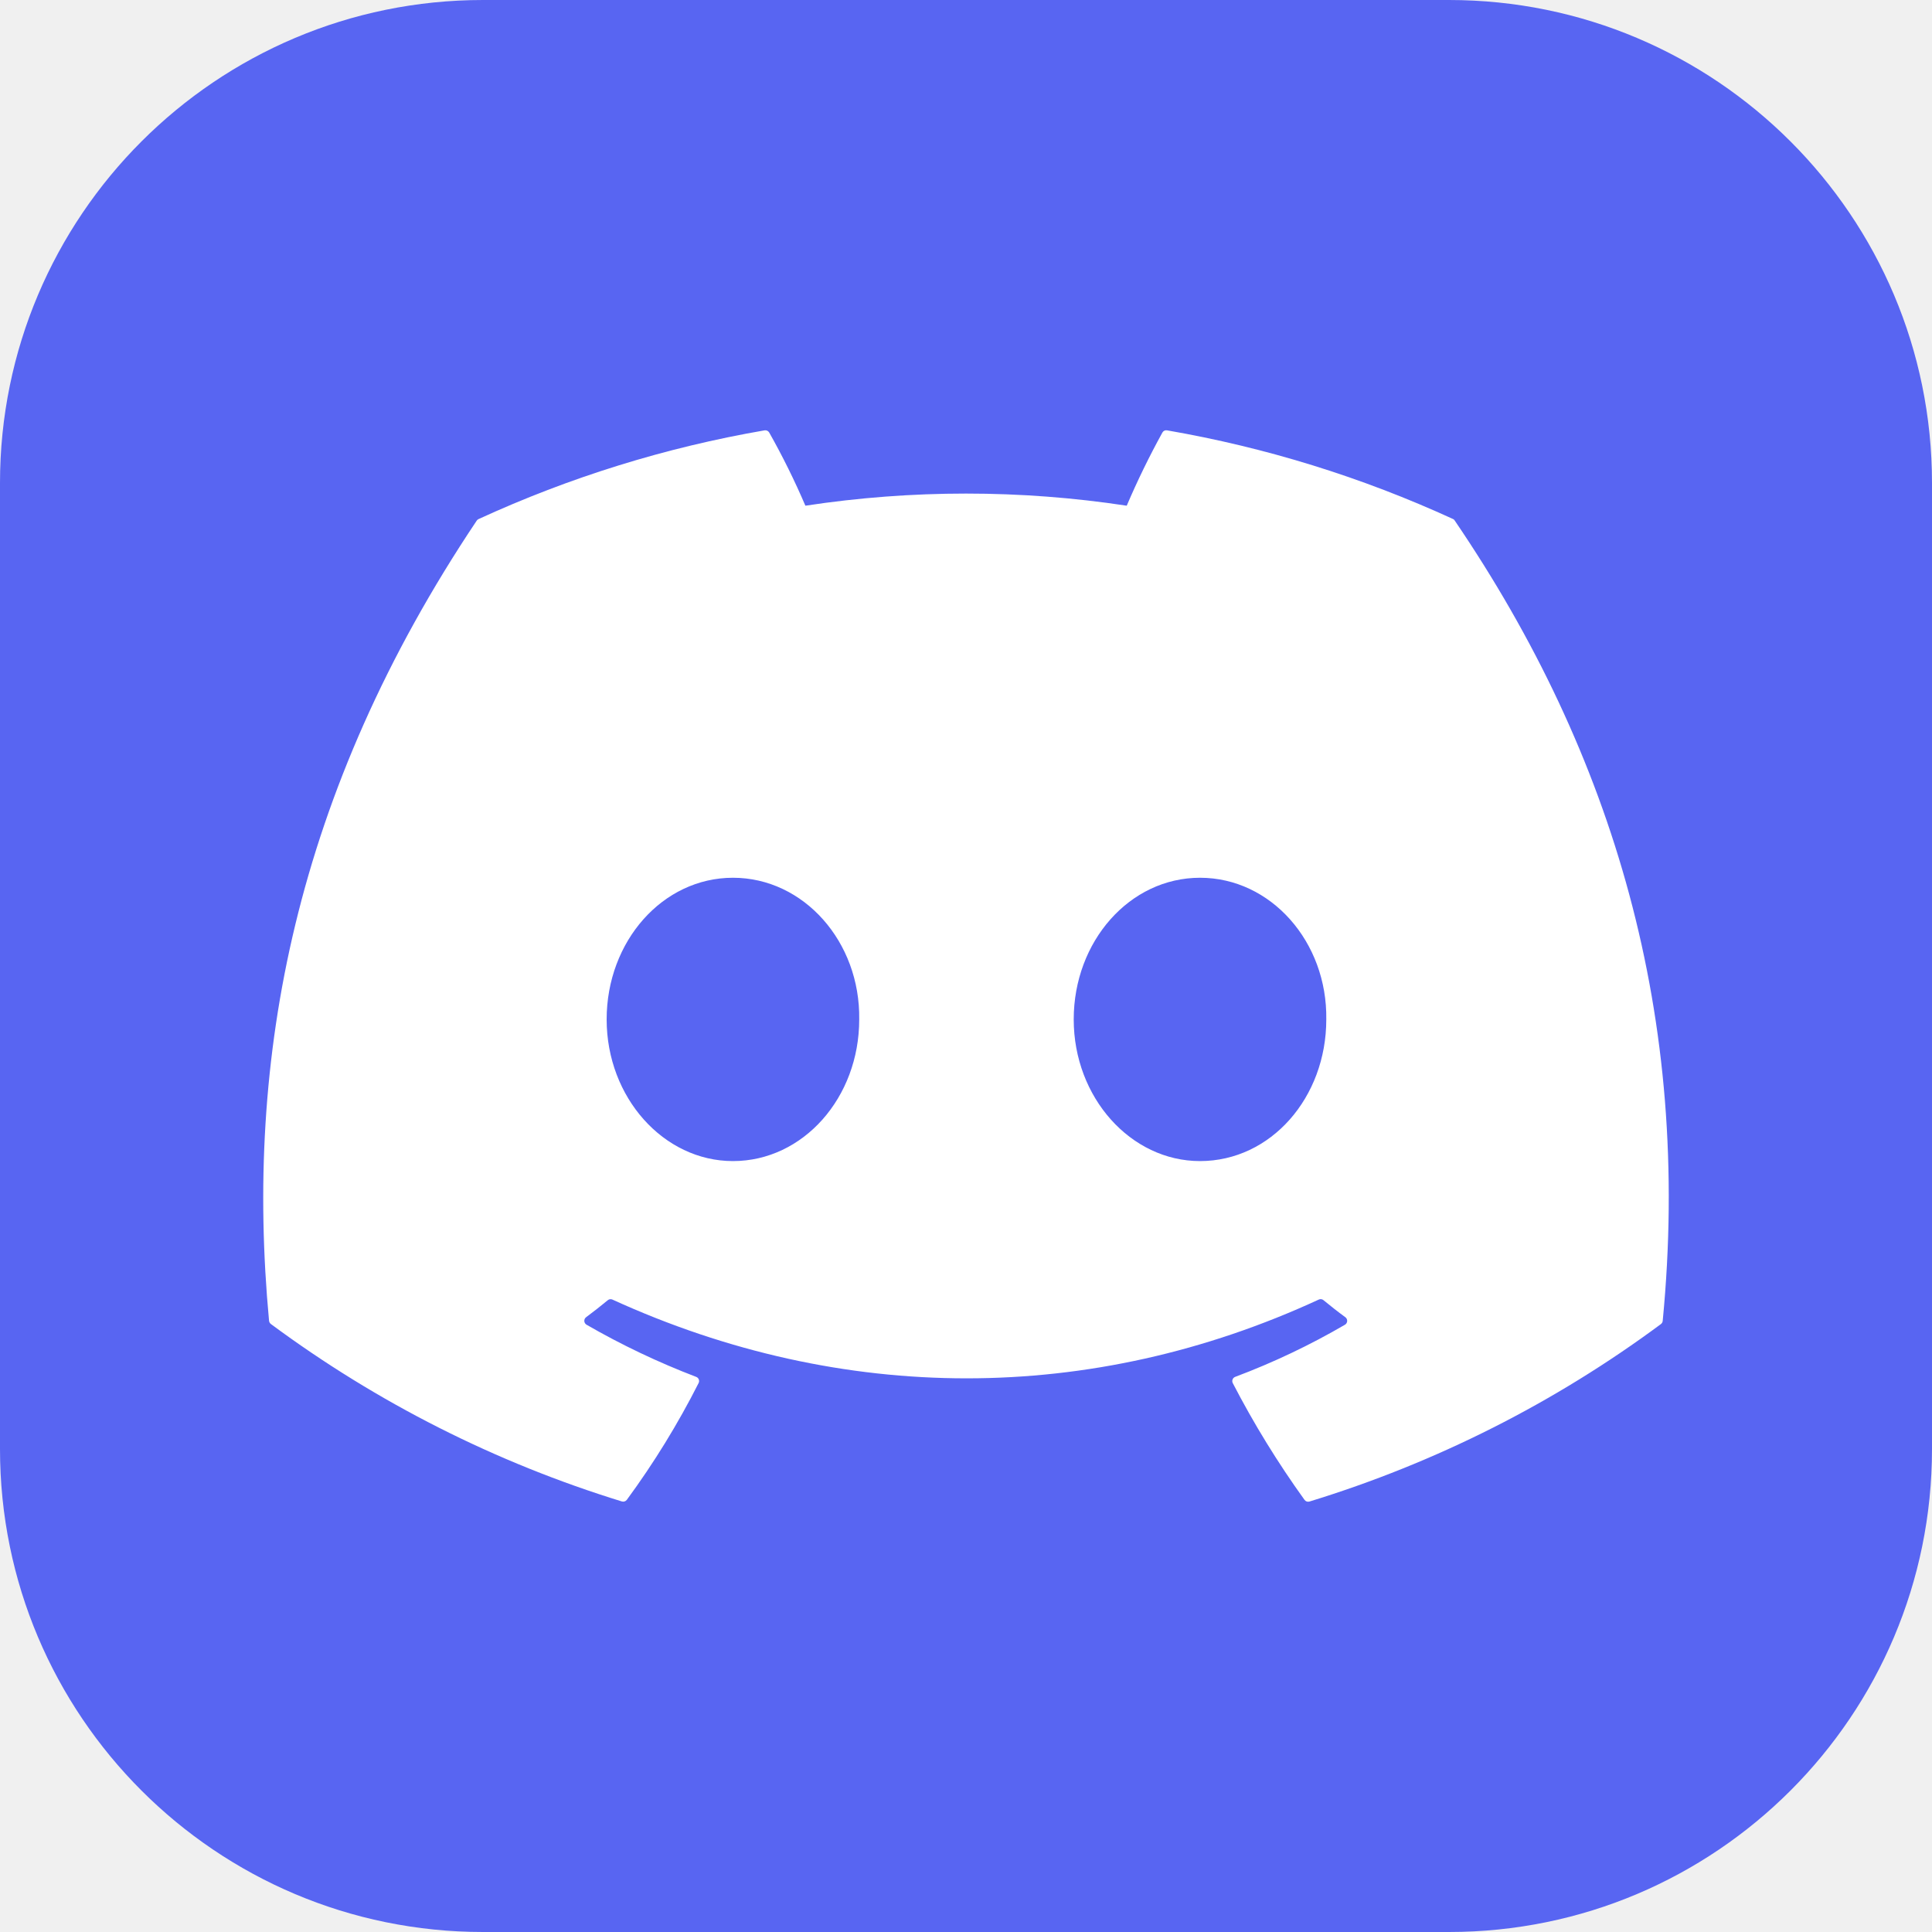
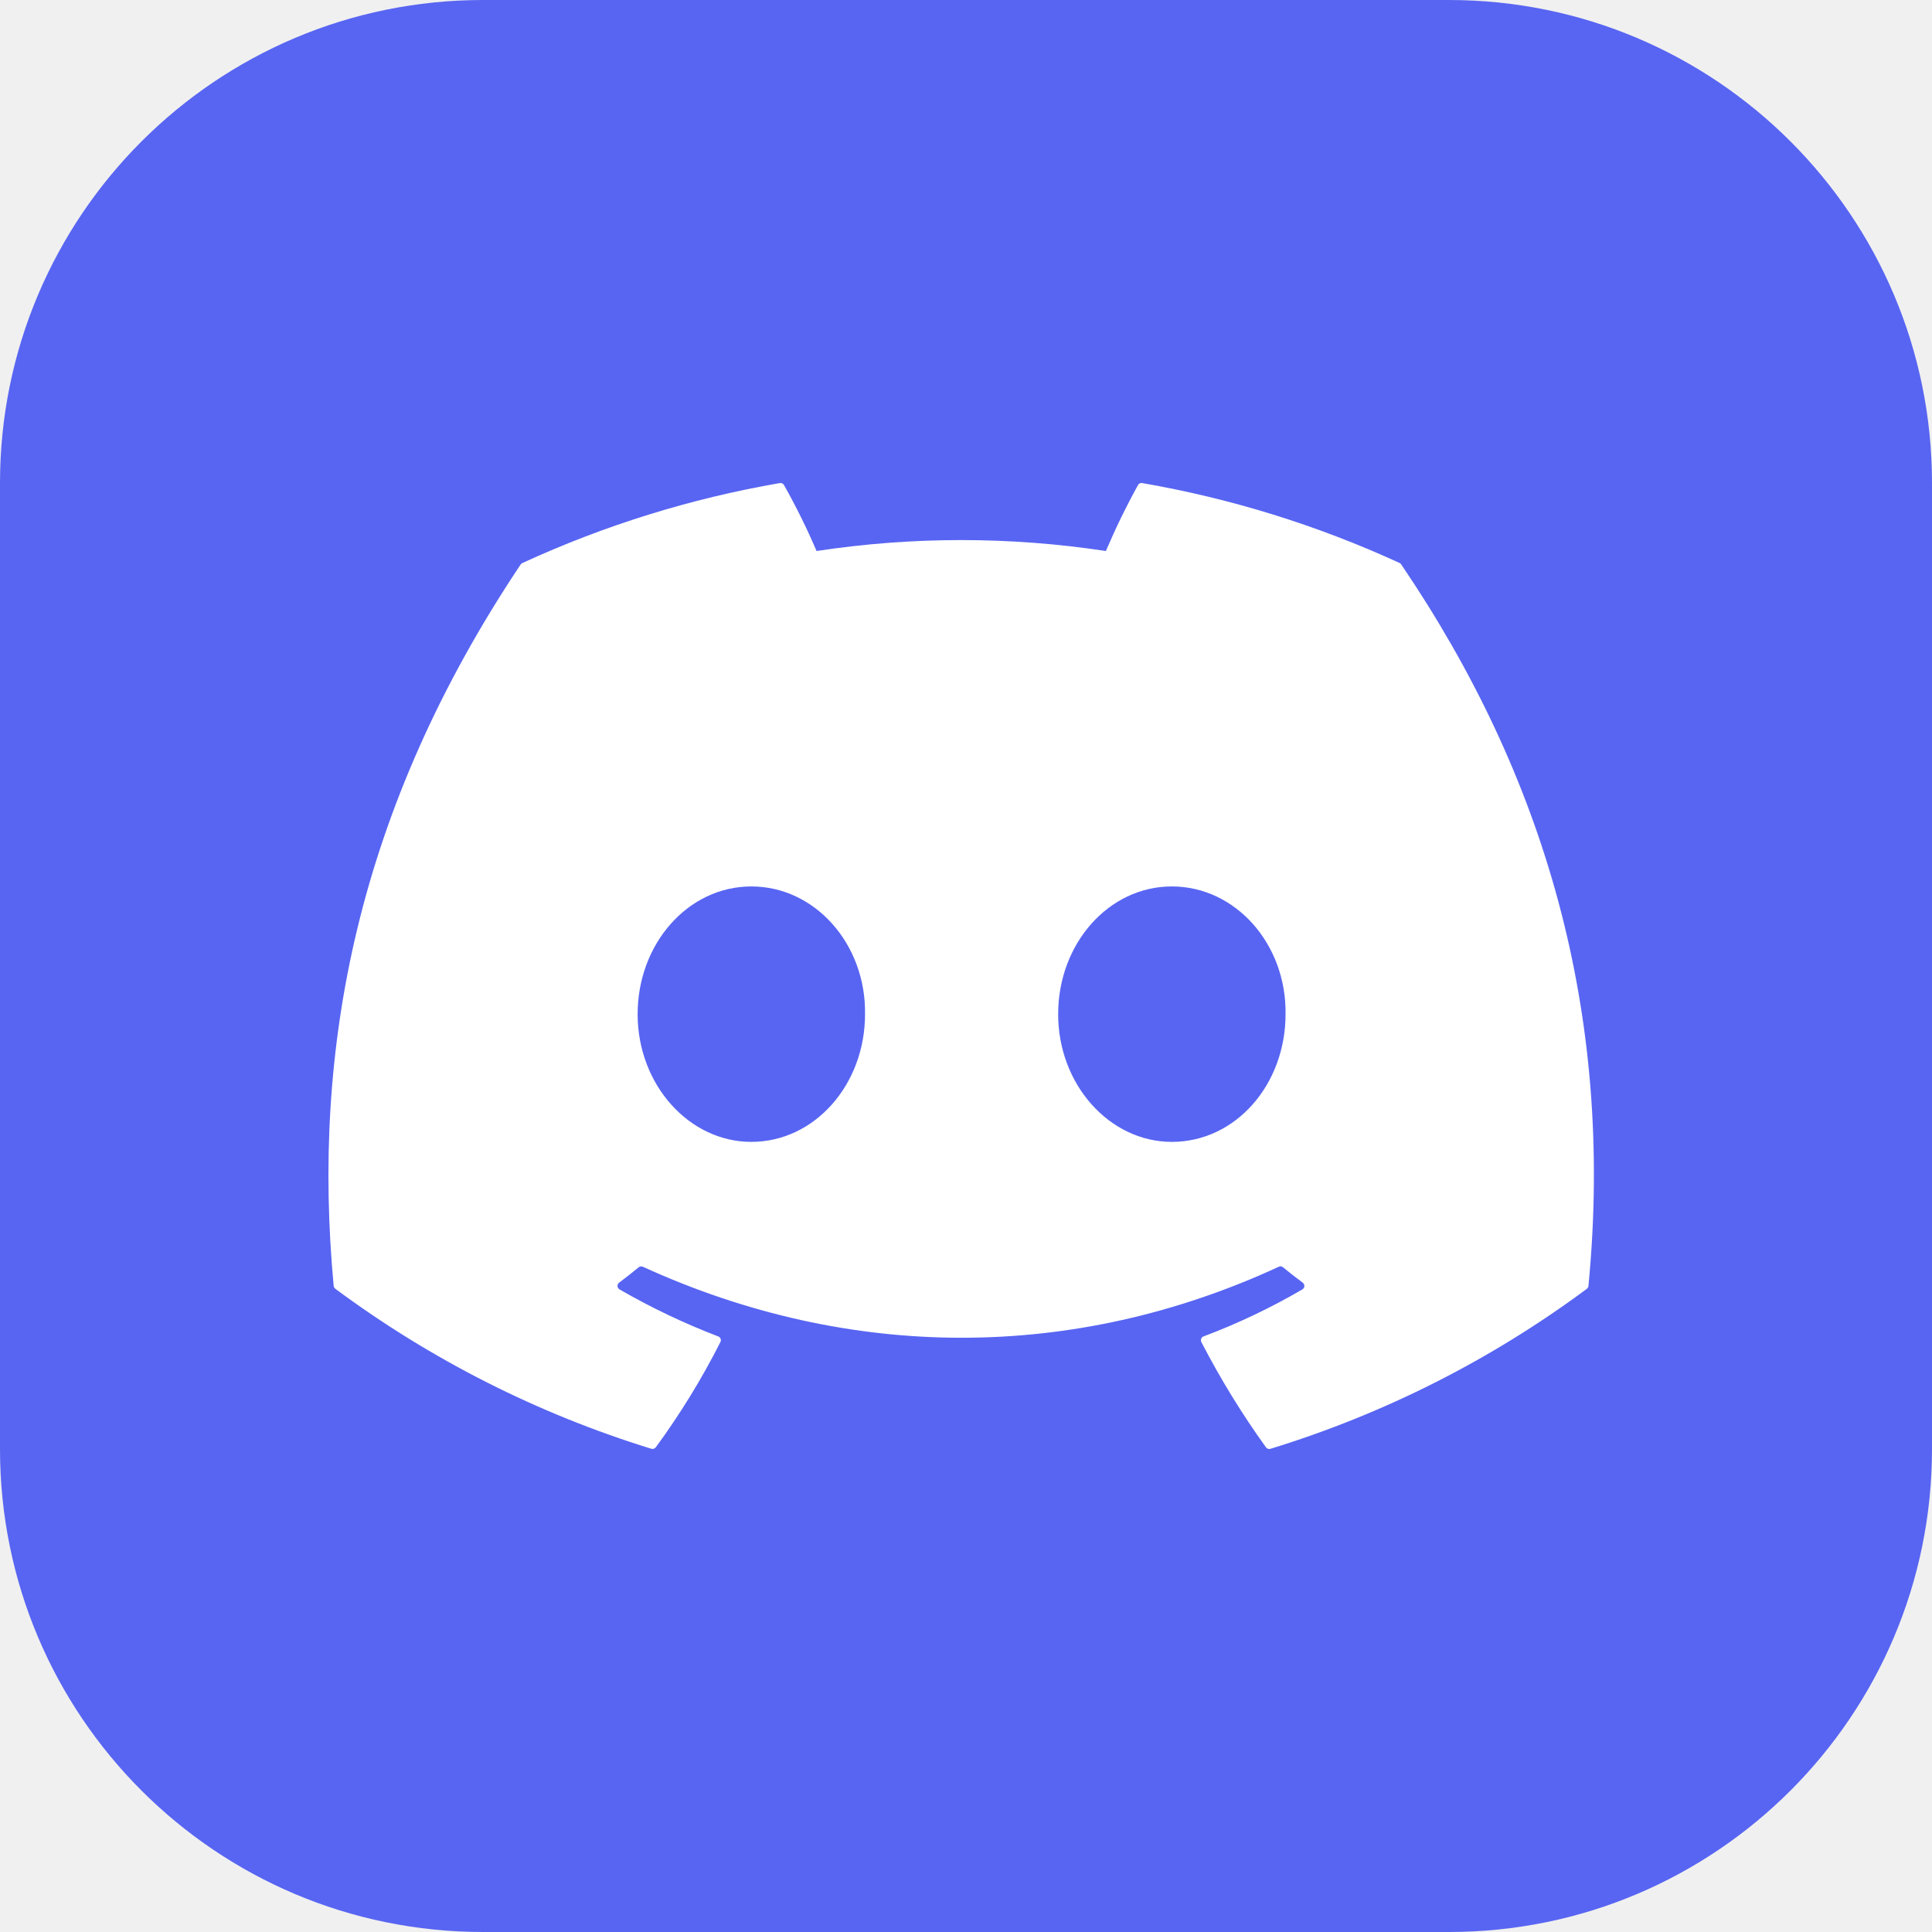
<svg xmlns="http://www.w3.org/2000/svg" width="200" height="200" viewBox="0 0 200 200" fill="none">
  <g clip-path="url(#clip0_116_7)">
-     <rect width="200" height="200" rx="50" fill="#5865F2" />
-     <path d="M150.43 53.734C140.996 49.404 131.04 46.317 120.811 44.549C120.718 44.531 120.621 44.543 120.535 44.584C120.45 44.624 120.379 44.691 120.333 44.773C118.975 47.235 117.742 49.764 116.639 52.35C105.613 50.676 94.398 50.676 83.373 52.35C82.264 49.758 81.014 47.228 79.627 44.773C79.579 44.692 79.508 44.627 79.423 44.587C79.338 44.547 79.243 44.534 79.15 44.549C68.924 46.314 58.971 49.401 49.542 53.734C49.46 53.769 49.392 53.827 49.346 53.902C30.483 82.086 25.316 109.577 27.851 136.721C27.859 136.788 27.879 136.852 27.912 136.911C27.945 136.969 27.989 137.021 28.042 137.062C39.026 145.198 51.312 151.41 64.377 155.43C64.469 155.457 64.567 155.456 64.659 155.426C64.75 155.396 64.83 155.339 64.888 155.262C67.694 151.443 70.179 147.4 72.32 143.172C72.35 143.114 72.366 143.051 72.369 142.986C72.372 142.921 72.361 142.856 72.337 142.796C72.313 142.735 72.277 142.681 72.23 142.635C72.184 142.59 72.128 142.555 72.067 142.533C68.147 141.035 64.352 139.23 60.716 137.133C60.65 137.094 60.595 137.04 60.555 136.974C60.515 136.909 60.492 136.835 60.487 136.759C60.483 136.682 60.497 136.606 60.529 136.536C60.561 136.467 60.61 136.406 60.671 136.36C61.432 135.792 62.197 135.195 62.925 134.592C62.989 134.539 63.067 134.505 63.15 134.494C63.233 134.483 63.317 134.496 63.394 134.53C87.207 145.403 112.989 145.403 136.521 134.53C136.598 134.493 136.684 134.479 136.768 134.489C136.853 134.499 136.933 134.533 136.999 134.587C137.726 135.186 138.491 135.789 139.272 136.36C139.334 136.406 139.383 136.466 139.415 136.535C139.448 136.605 139.462 136.681 139.459 136.757C139.455 136.834 139.432 136.908 139.392 136.973C139.353 137.039 139.298 137.094 139.233 137.133C135.602 139.25 131.799 141.057 127.864 142.533C127.803 142.556 127.747 142.592 127.701 142.638C127.654 142.684 127.618 142.74 127.595 142.801C127.572 142.862 127.562 142.928 127.565 142.993C127.569 143.059 127.587 143.123 127.617 143.181C129.794 147.385 132.276 151.424 135.043 155.265C135.1 155.344 135.179 155.404 135.271 155.435C135.363 155.466 135.462 155.467 135.555 155.438C148.637 151.43 160.94 145.218 171.933 137.071C171.986 137.031 172.031 136.981 172.064 136.923C172.097 136.866 172.117 136.801 172.123 136.735C175.158 105.348 167.042 78.082 150.609 53.913C150.572 53.834 150.509 53.771 150.43 53.734ZM75.873 120.195C68.702 120.195 62.8 113.613 62.8 105.53C62.8 97.447 68.592 90.865 75.873 90.865C83.214 90.865 89.065 97.504 88.946 105.53C88.952 113.613 83.157 120.195 75.873 120.195ZM124.224 120.195C117.053 120.195 111.151 113.613 111.151 105.53C111.151 97.447 116.943 90.865 124.224 90.865C131.565 90.865 137.416 97.504 137.297 105.53C137.3 113.613 131.565 120.195 124.224 120.195Z" fill="white" />
+     <rect x="-1" y="-1" width="202" height="202" rx="51" fill="#5865F2" stroke="#191919" stroke-width="2" />
+     <path d="M144.904 58.288C136.41 54.385 127.446 51.601 118.237 50.007C118.153 49.991 118.066 50.002 117.989 50.038C117.912 50.075 117.848 50.135 117.807 50.21C116.584 52.429 115.474 54.709 114.48 57.041C104.554 55.531 94.457 55.531 84.53 57.041C83.532 54.703 82.406 52.423 81.157 50.21C81.115 50.136 81.05 50.078 80.974 50.042C80.897 50.005 80.811 49.993 80.728 50.007C71.521 51.598 62.56 54.382 54.07 58.288C53.997 58.319 53.935 58.372 53.894 58.44C36.911 83.85 32.259 108.634 34.541 133.106C34.548 133.167 34.566 133.225 34.596 133.278C34.625 133.33 34.665 133.377 34.713 133.414C44.602 140.749 55.664 146.349 67.427 149.974C67.51 149.999 67.599 149.997 67.681 149.97C67.763 149.943 67.835 149.892 67.888 149.823C70.413 146.38 72.651 142.734 74.579 138.923C74.605 138.87 74.62 138.813 74.623 138.755C74.625 138.696 74.615 138.638 74.594 138.583C74.573 138.529 74.54 138.48 74.498 138.439C74.456 138.398 74.406 138.366 74.351 138.346C70.821 136.996 67.404 135.368 64.131 133.478C64.072 133.443 64.022 133.394 63.986 133.335C63.95 133.276 63.929 133.209 63.925 133.14C63.921 133.072 63.934 133.003 63.963 132.94C63.992 132.877 64.035 132.823 64.09 132.781C64.776 132.269 65.464 131.73 66.119 131.187C66.178 131.139 66.248 131.109 66.323 131.099C66.397 131.089 66.473 131.1 66.542 131.131C87.982 140.934 111.195 140.934 132.382 131.131C132.451 131.098 132.528 131.085 132.604 131.094C132.68 131.103 132.752 131.134 132.812 131.182C133.467 131.723 134.155 132.266 134.859 132.781C134.914 132.822 134.958 132.877 134.987 132.939C135.016 133.001 135.03 133.07 135.026 133.139C135.023 133.208 135.002 133.275 134.967 133.334C134.931 133.393 134.882 133.442 134.823 133.478C131.554 135.387 128.13 137.015 124.588 138.346C124.532 138.367 124.482 138.399 124.44 138.441C124.399 138.483 124.366 138.533 124.345 138.588C124.324 138.643 124.315 138.702 124.318 138.761C124.322 138.82 124.338 138.878 124.365 138.93C126.325 142.721 128.559 146.362 131.051 149.825C131.102 149.896 131.173 149.95 131.256 149.978C131.339 150.006 131.428 150.007 131.512 149.981C143.29 146.367 154.367 140.767 164.264 133.422C164.313 133.386 164.353 133.341 164.383 133.289C164.412 133.237 164.43 133.179 164.436 133.119C167.168 104.822 159.86 80.239 145.066 58.45C145.032 58.379 144.975 58.322 144.904 58.288ZM77.777 118.207C71.321 118.207 66.007 112.273 66.007 104.986C66.007 97.698 71.222 91.764 77.777 91.764C84.387 91.764 89.655 97.75 89.548 104.986C89.553 112.273 84.335 118.207 77.777 118.207ZM121.31 118.207C114.854 118.207 109.539 112.273 109.539 104.986C109.539 97.698 114.754 91.764 121.31 91.764C127.919 91.764 133.188 97.75 133.08 104.986C133.083 112.273 127.919 118.207 121.31 118.207Z" fill="white" />
  </g>
  <defs>
    <clipPath id="clip0_116_7">
      <rect width="200" height="200" rx="50" fill="white" />
    </clipPath>
  </defs>
</svg>
